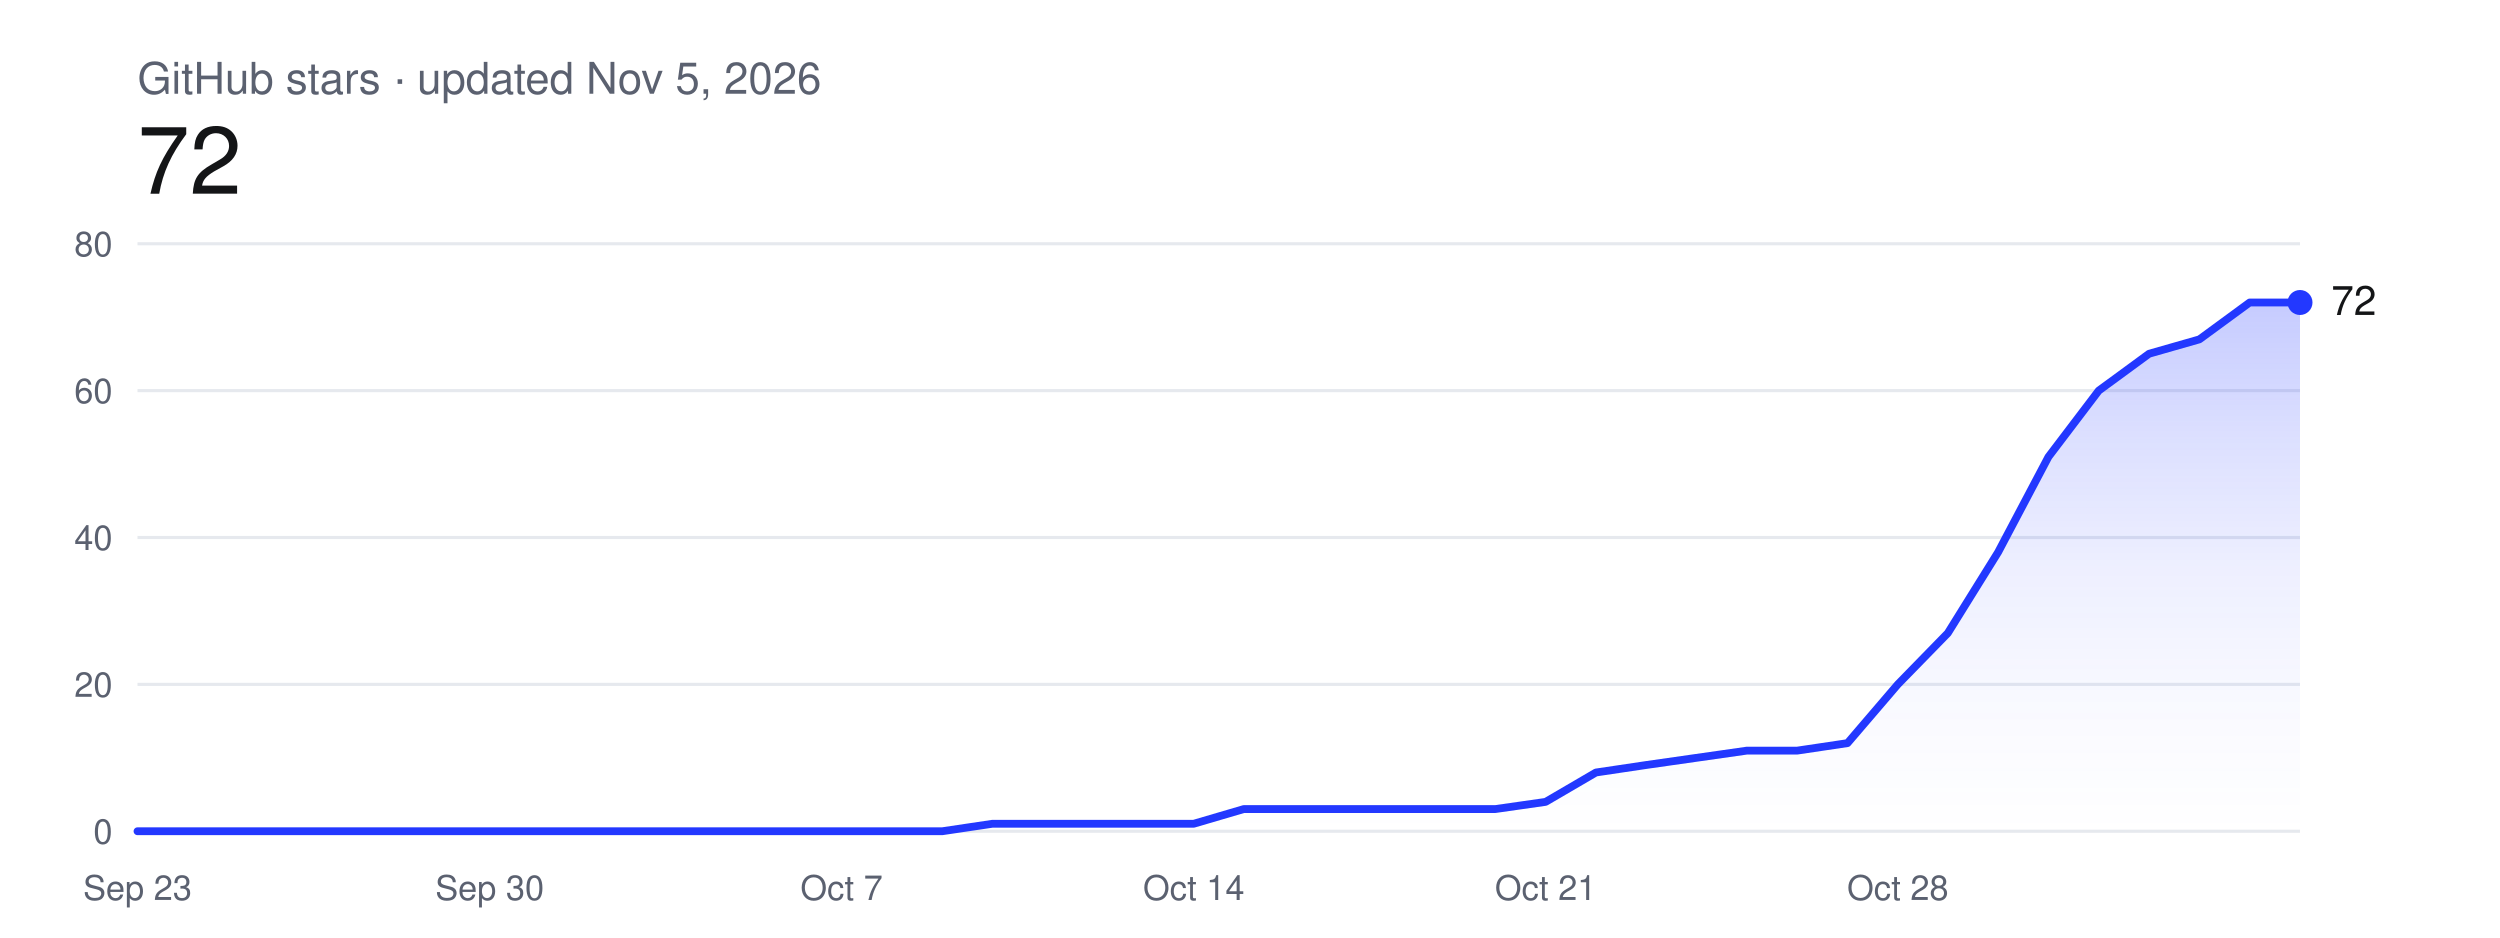
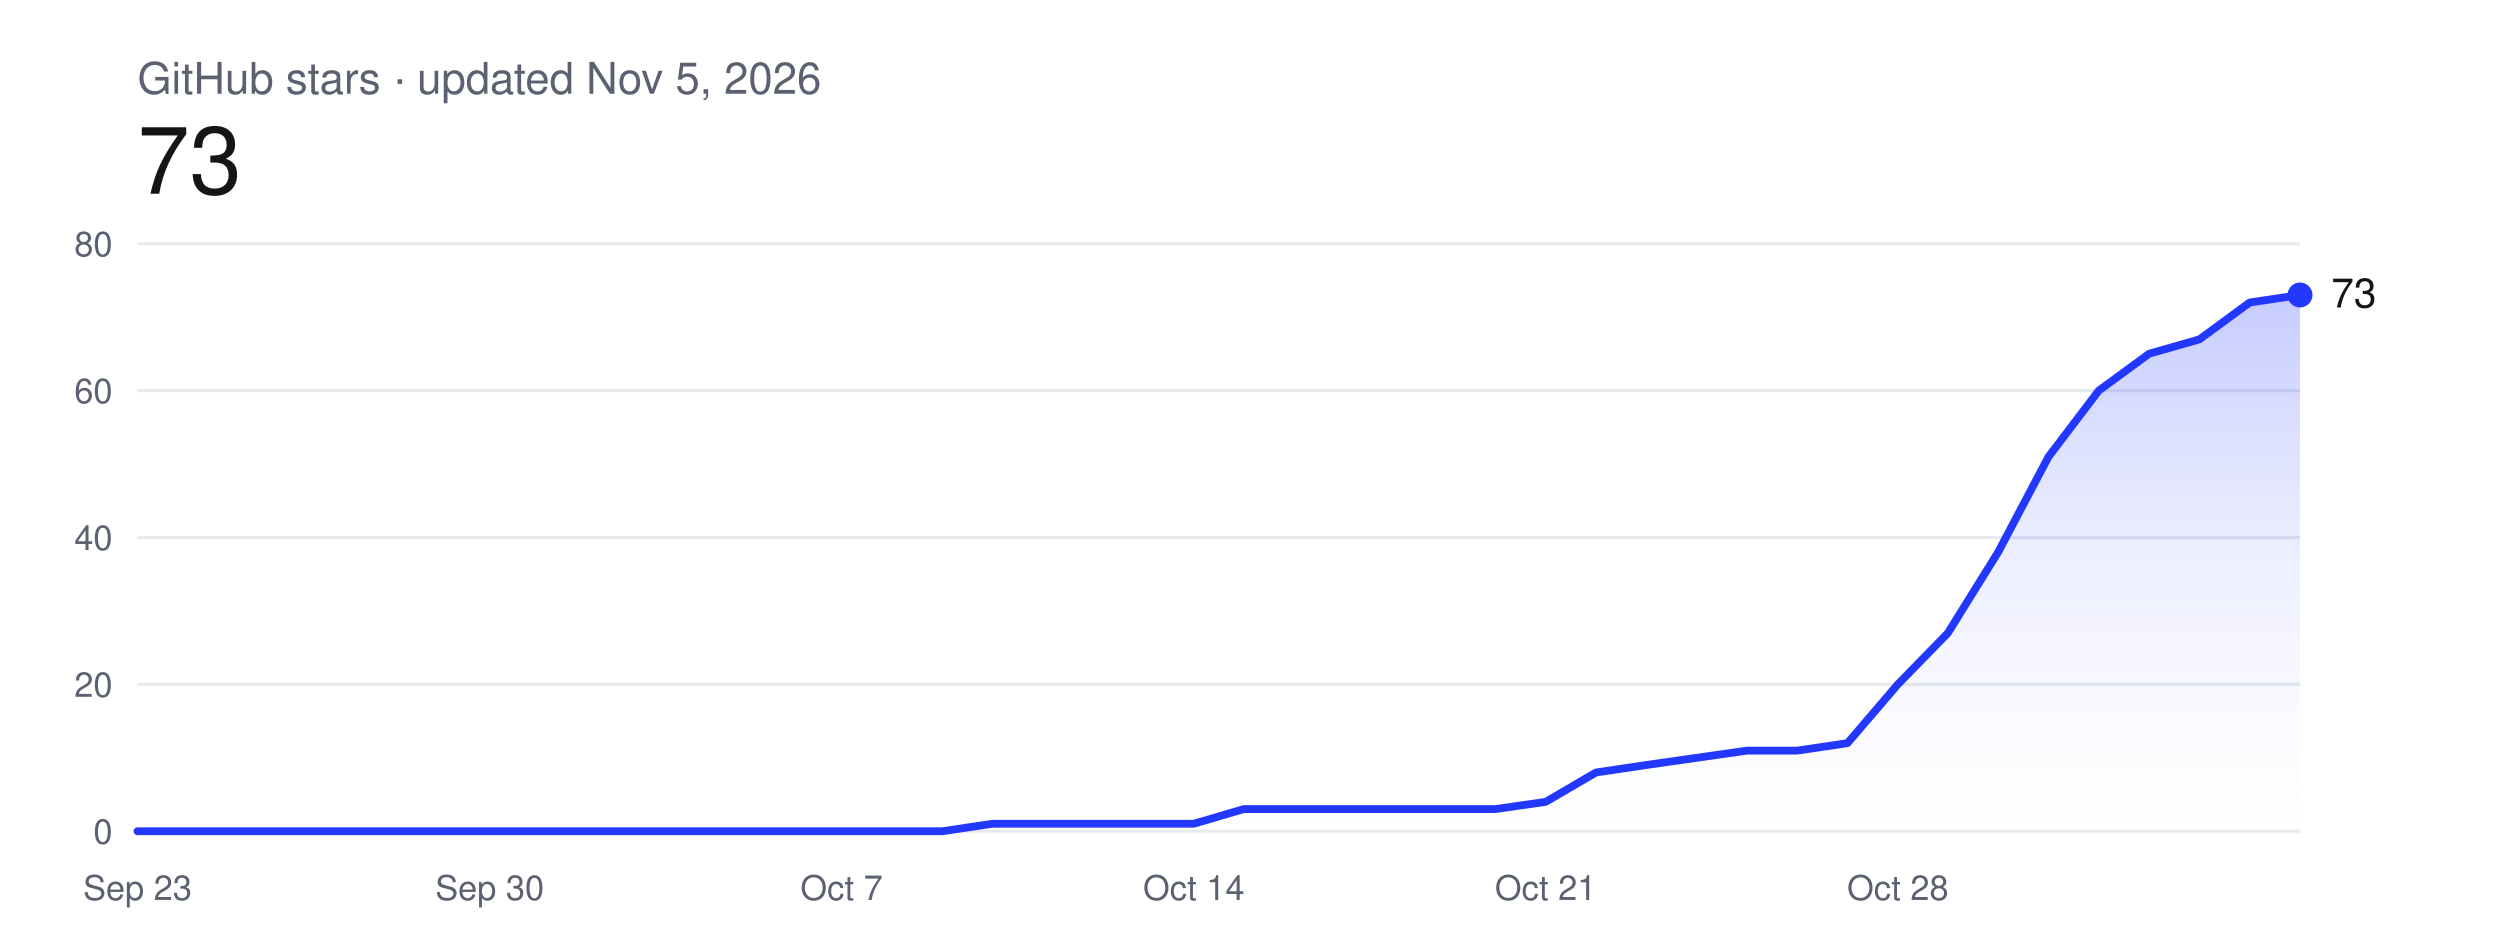
<svg xmlns="http://www.w3.org/2000/svg" width="800" height="300" viewBox="0 0 800 300" font-family="-apple-system, BlinkMacSystemFont, 'Segoe UI', Helvetica, Arial, sans-serif">
  <defs>
    <linearGradient id="a" x1="0" x2="0" y1="0" y2="1">
      <stop offset="0" stop-color="#2338ff" stop-opacity="0.26" />
      <stop offset="0.25" stop-color="#2338ff" stop-opacity="0.16" />
      <stop offset="0.5" stop-color="#2338ff" stop-opacity="0.08" />
      <stop offset="0.75" stop-color="#2338ff" stop-opacity="0.03" />
      <stop offset="1" stop-color="#2338ff" stop-opacity="0" />
    </linearGradient>
  </defs>
  <text x="44" y="30" font-size="14" fill="#5b6170">GitHub stars · updated Nov 5, 2026</text>
-   <text x="44" y="62" font-size="30" font-weight="300" fill="#141517">72</text>
+   <text x="44" y="62" font-size="30" font-weight="300" fill="#141517">73</text>
  <line x1="44" x2="736" y1="266.0" y2="266.0" stroke="#e6e9ee" stroke-width="1" />
  <text x="36" y="270.0" font-size="11" fill="#5b6170" text-anchor="end">0</text>
  <line x1="44" x2="736" y1="219.0" y2="219.0" stroke="#e6e9ee" stroke-width="1" />
  <text x="36" y="223.0" font-size="11" fill="#5b6170" text-anchor="end">20</text>
  <line x1="44" x2="736" y1="172.0" y2="172.0" stroke="#e6e9ee" stroke-width="1" />
  <text x="36" y="176.0" font-size="11" fill="#5b6170" text-anchor="end">40</text>
  <line x1="44" x2="736" y1="125.0" y2="125.0" stroke="#e6e9ee" stroke-width="1" />
  <text x="36" y="129.0" font-size="11" fill="#5b6170" text-anchor="end">60</text>
  <line x1="44" x2="736" y1="78.0" y2="78.0" stroke="#e6e9ee" stroke-width="1" />
  <text x="36" y="82.0" font-size="11" fill="#5b6170" text-anchor="end">80</text>
  <text x="44.0" y="288" font-size="11" fill="#5b6170" text-anchor="middle">Sep 23</text>
  <text x="156.7" y="288" font-size="11" fill="#5b6170" text-anchor="middle">Sep 30</text>
  <text x="269.3" y="288" font-size="11" fill="#5b6170" text-anchor="middle">Oct 7</text>
  <text x="382.0" y="288" font-size="11" fill="#5b6170" text-anchor="middle">Oct 14</text>
  <text x="494.6" y="288" font-size="11" fill="#5b6170" text-anchor="middle">Oct 21</text>
  <text x="607.3" y="288" font-size="11" fill="#5b6170" text-anchor="middle">Oct 28</text>
-   <polygon points="44,266.0 44.0,266.0 60.1,266.0 76.2,266.0 92.3,266.0 108.4,266.0 124.5,266.0 140.6,266.0 156.7,266.0 172.7,266.0 188.8,266.0 204.9,266.0 221.0,266.0 237.1,266.0 253.2,266.0 269.3,266.0 285.4,266.0 301.5,266.0 317.6,263.6 333.7,263.6 349.8,263.6 365.9,263.6 382.0,263.6 398.0,258.9 414.1,258.9 430.2,258.9 446.3,258.9 462.4,258.9 478.5,258.9 494.6,256.6 510.7,247.2 526.8,244.8 542.9,242.5 559.0,240.2 575.1,240.2 591.2,237.8 607.3,219.0 623.3,202.6 639.4,176.7 655.5,146.2 671.6,125.0 687.7,113.2 703.8,108.6 719.9,96.8 736.0,96.8 736.0,266.0" fill="url(#a)" />
-   <polyline points="44.0,266.0 60.1,266.0 76.2,266.0 92.3,266.0 108.4,266.0 124.5,266.0 140.6,266.0 156.7,266.0 172.7,266.0 188.8,266.0 204.9,266.0 221.0,266.0 237.1,266.0 253.2,266.0 269.3,266.0 285.4,266.0 301.5,266.0 317.6,263.6 333.7,263.6 349.8,263.6 365.9,263.6 382.0,263.6 398.0,258.9 414.1,258.9 430.2,258.9 446.3,258.9 462.4,258.9 478.5,258.9 494.6,256.6 510.7,247.2 526.8,244.8 542.9,242.5 559.0,240.2 575.1,240.2 591.2,237.8 607.3,219.0 623.3,202.6 639.4,176.7 655.5,146.2 671.6,125.0 687.7,113.2 703.8,108.6 719.9,96.8 736.0,96.8" fill="none" stroke="#2338ff" stroke-width="2.5" stroke-linejoin="round" stroke-linecap="round" />
-   <circle cx="736.0" cy="96.8" r="4" fill="#2338ff" />
-   <text x="746.0" y="100.8" font-size="13" fill="#141517">72</text>
+   <polygon points="44,266.0 44.0,266.0 60.1,266.0 76.2,266.0 92.3,266.0 108.4,266.0 124.5,266.0 140.6,266.0 156.7,266.0 172.7,266.0 188.8,266.0 204.9,266.0 221.0,266.0 237.1,266.0 253.2,266.0 269.3,266.0 285.4,266.0 301.5,266.0 317.6,263.6 333.7,263.6 349.8,263.6 365.9,263.6 382.0,263.6 398.0,258.9 414.1,258.9 430.2,258.9 446.3,258.9 462.4,258.9 478.5,258.9 494.6,256.6 510.7,247.2 526.8,244.8 542.9,242.5 559.0,240.2 575.1,240.2 591.2,237.8 607.3,219.0 623.3,202.6 639.4,176.7 655.5,146.2 671.6,125.0 687.7,113.2 703.8,108.6 719.9,96.8 736.0,94.4 736.0,266.0" fill="url(#a)" />
+   <polyline points="44.0,266.0 60.1,266.0 76.2,266.0 92.3,266.0 108.4,266.0 124.5,266.0 140.6,266.0 156.7,266.0 172.7,266.0 188.8,266.0 204.9,266.0 221.0,266.0 237.1,266.0 253.2,266.0 269.3,266.0 285.4,266.0 301.5,266.0 317.6,263.6 333.7,263.6 349.8,263.6 365.9,263.6 382.0,263.6 398.0,258.9 414.1,258.9 430.2,258.9 446.3,258.9 462.4,258.9 478.5,258.9 494.6,256.6 510.7,247.2 526.8,244.8 542.9,242.5 559.0,240.2 575.1,240.2 591.2,237.8 607.3,219.0 623.3,202.6 639.4,176.7 655.5,146.2 671.6,125.0 687.7,113.2 703.8,108.6 719.9,96.8 736.0,94.4" fill="none" stroke="#2338ff" stroke-width="2.5" stroke-linejoin="round" stroke-linecap="round" />
+   <circle cx="736.0" cy="94.4" r="4" fill="#2338ff" />
+   <text x="746.0" y="98.4" font-size="13" fill="#141517">73</text>
</svg>
